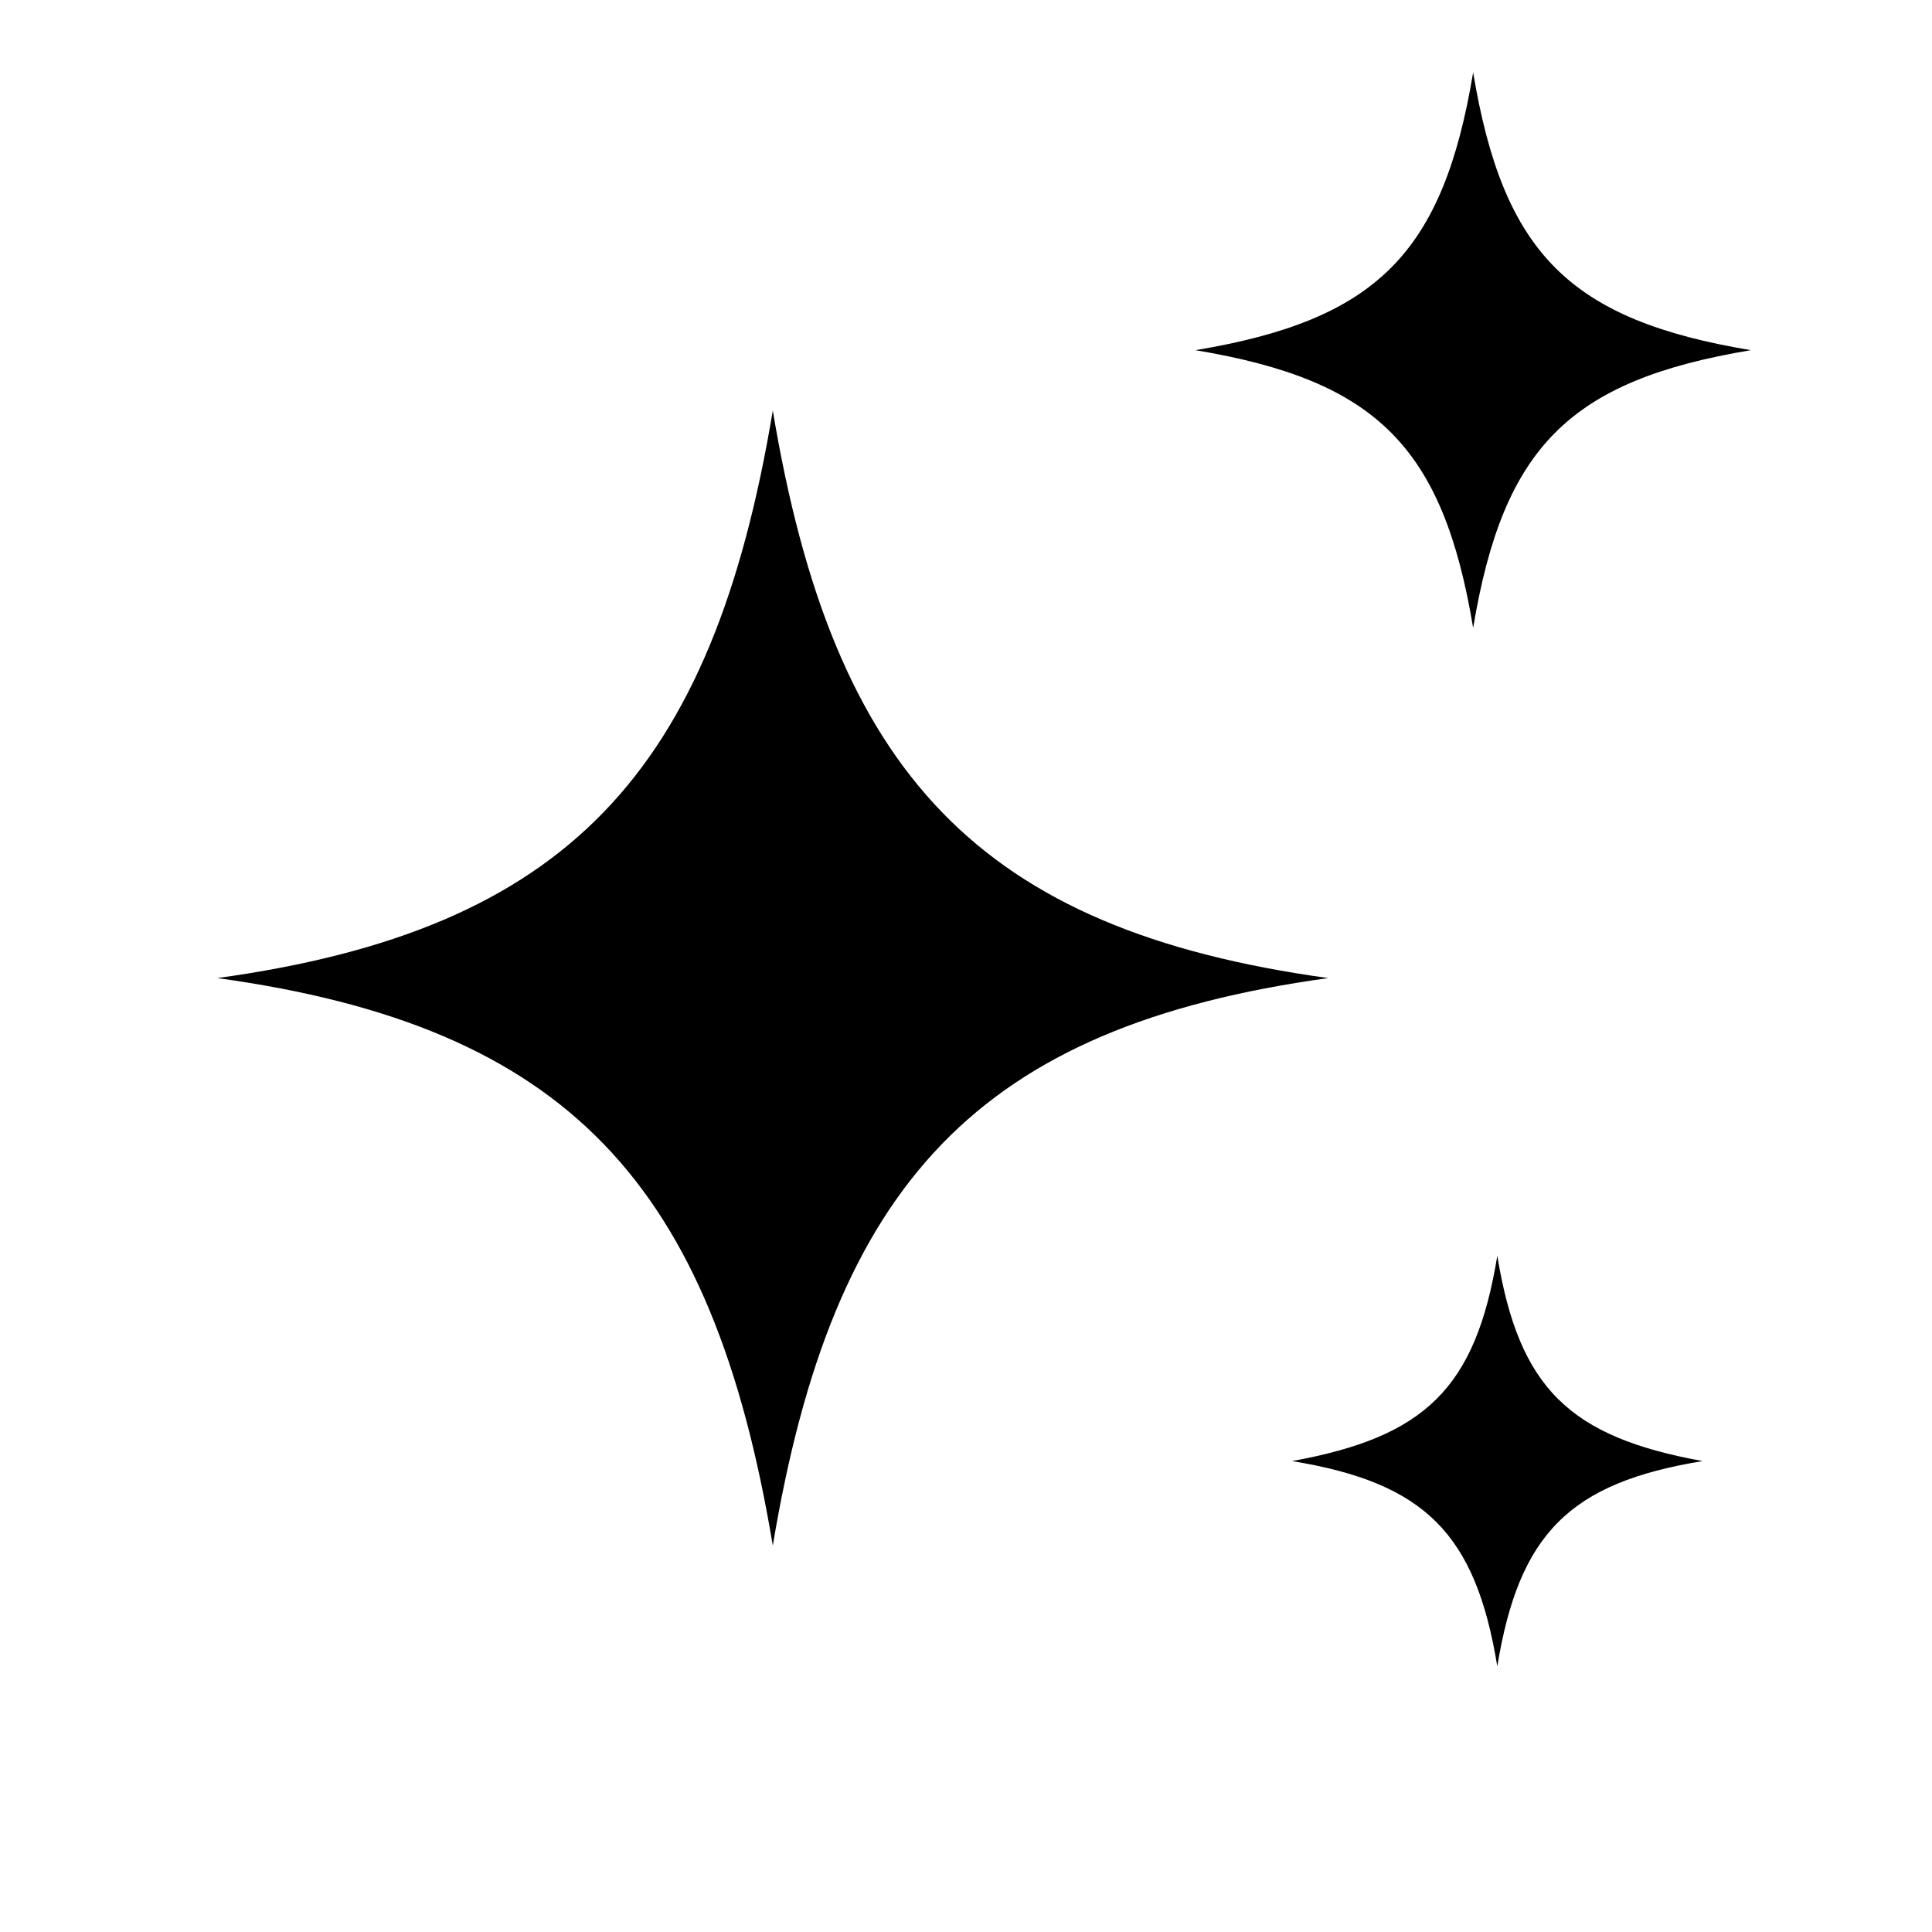
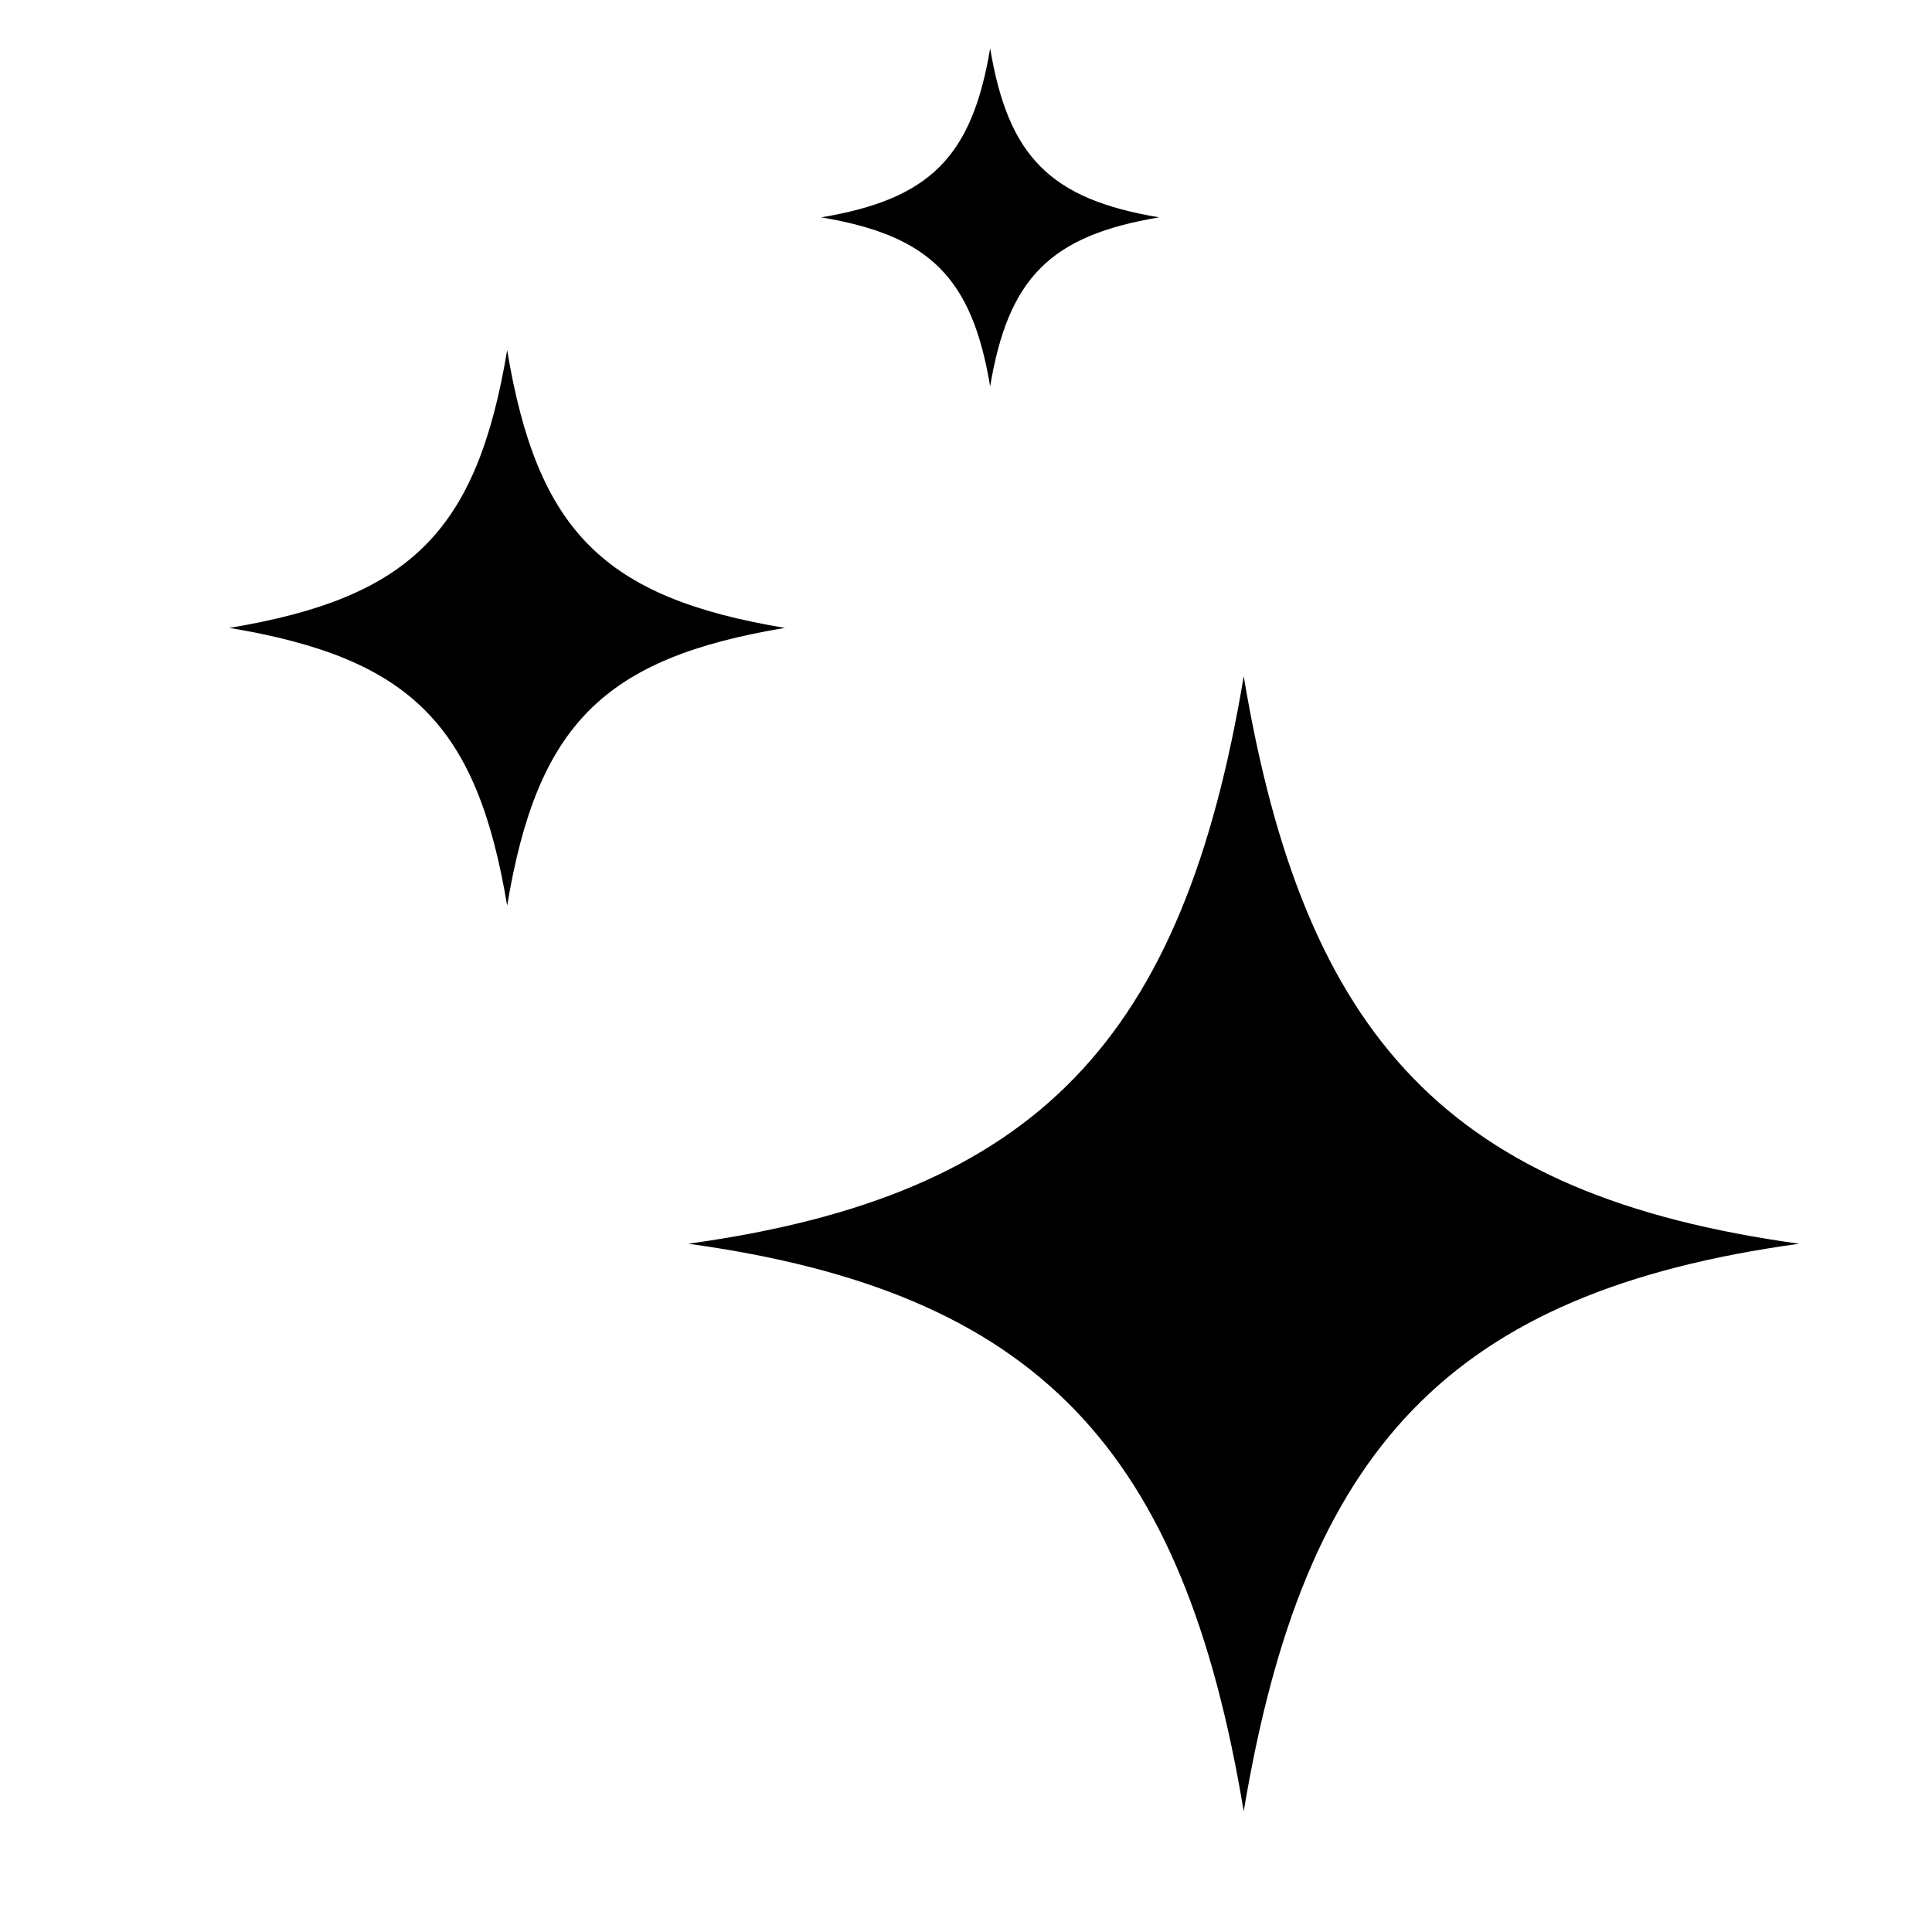
<svg xmlns="http://www.w3.org/2000/svg" viewBox="0 0 16 16">
-   <path fill="#000" d="M6.4 3.4c.5 3 1.7 4.3 4.6 4.7-2.9.4-4.1 1.7-4.6 4.7-.5-3-1.7-4.3-4.6-4.7 2.9-.4 4.1-1.7 4.6-4.7zM12.2.6c.25 1.5.8 2.05 2.3 2.3-1.5.25-2.05.8-2.3 2.3-.25-1.5-.8-2.05-2.3-2.3 1.5-.25 2.05-.8 2.3-2.3zM12.4 10.4c.18 1.1.6 1.5 1.7 1.7-1.1.18-1.52.6-1.7 1.7-.18-1.1-.6-1.52-1.7-1.7 1.1-.2 1.52-.6 1.7-1.7z" />
+   <path fill="#000" d="M10.3 5.6c.5 3 1.7 4.3 4.6 4.7-2.9.4-4.1 1.7-4.6 4.7-.5-3-1.7-4.3-4.6-4.7 2.9-.4 4.1-1.7 4.6-4.7zM4.2 2.9c.25 1.5.8 2.05 2.3 2.3-1.5.25-2.05.8-2.3 2.3-.25-1.5-.8-2.05-2.3-2.3 1.5-.25 2.05-.8 2.3-2.3zM8.2.4c.15.9.5 1.25 1.4 1.4-.9.15-1.25.5-1.4 1.4-.15-.9-.5-1.25-1.4-1.4.9-.15 1.25-.5 1.4-1.4z" />
</svg>
